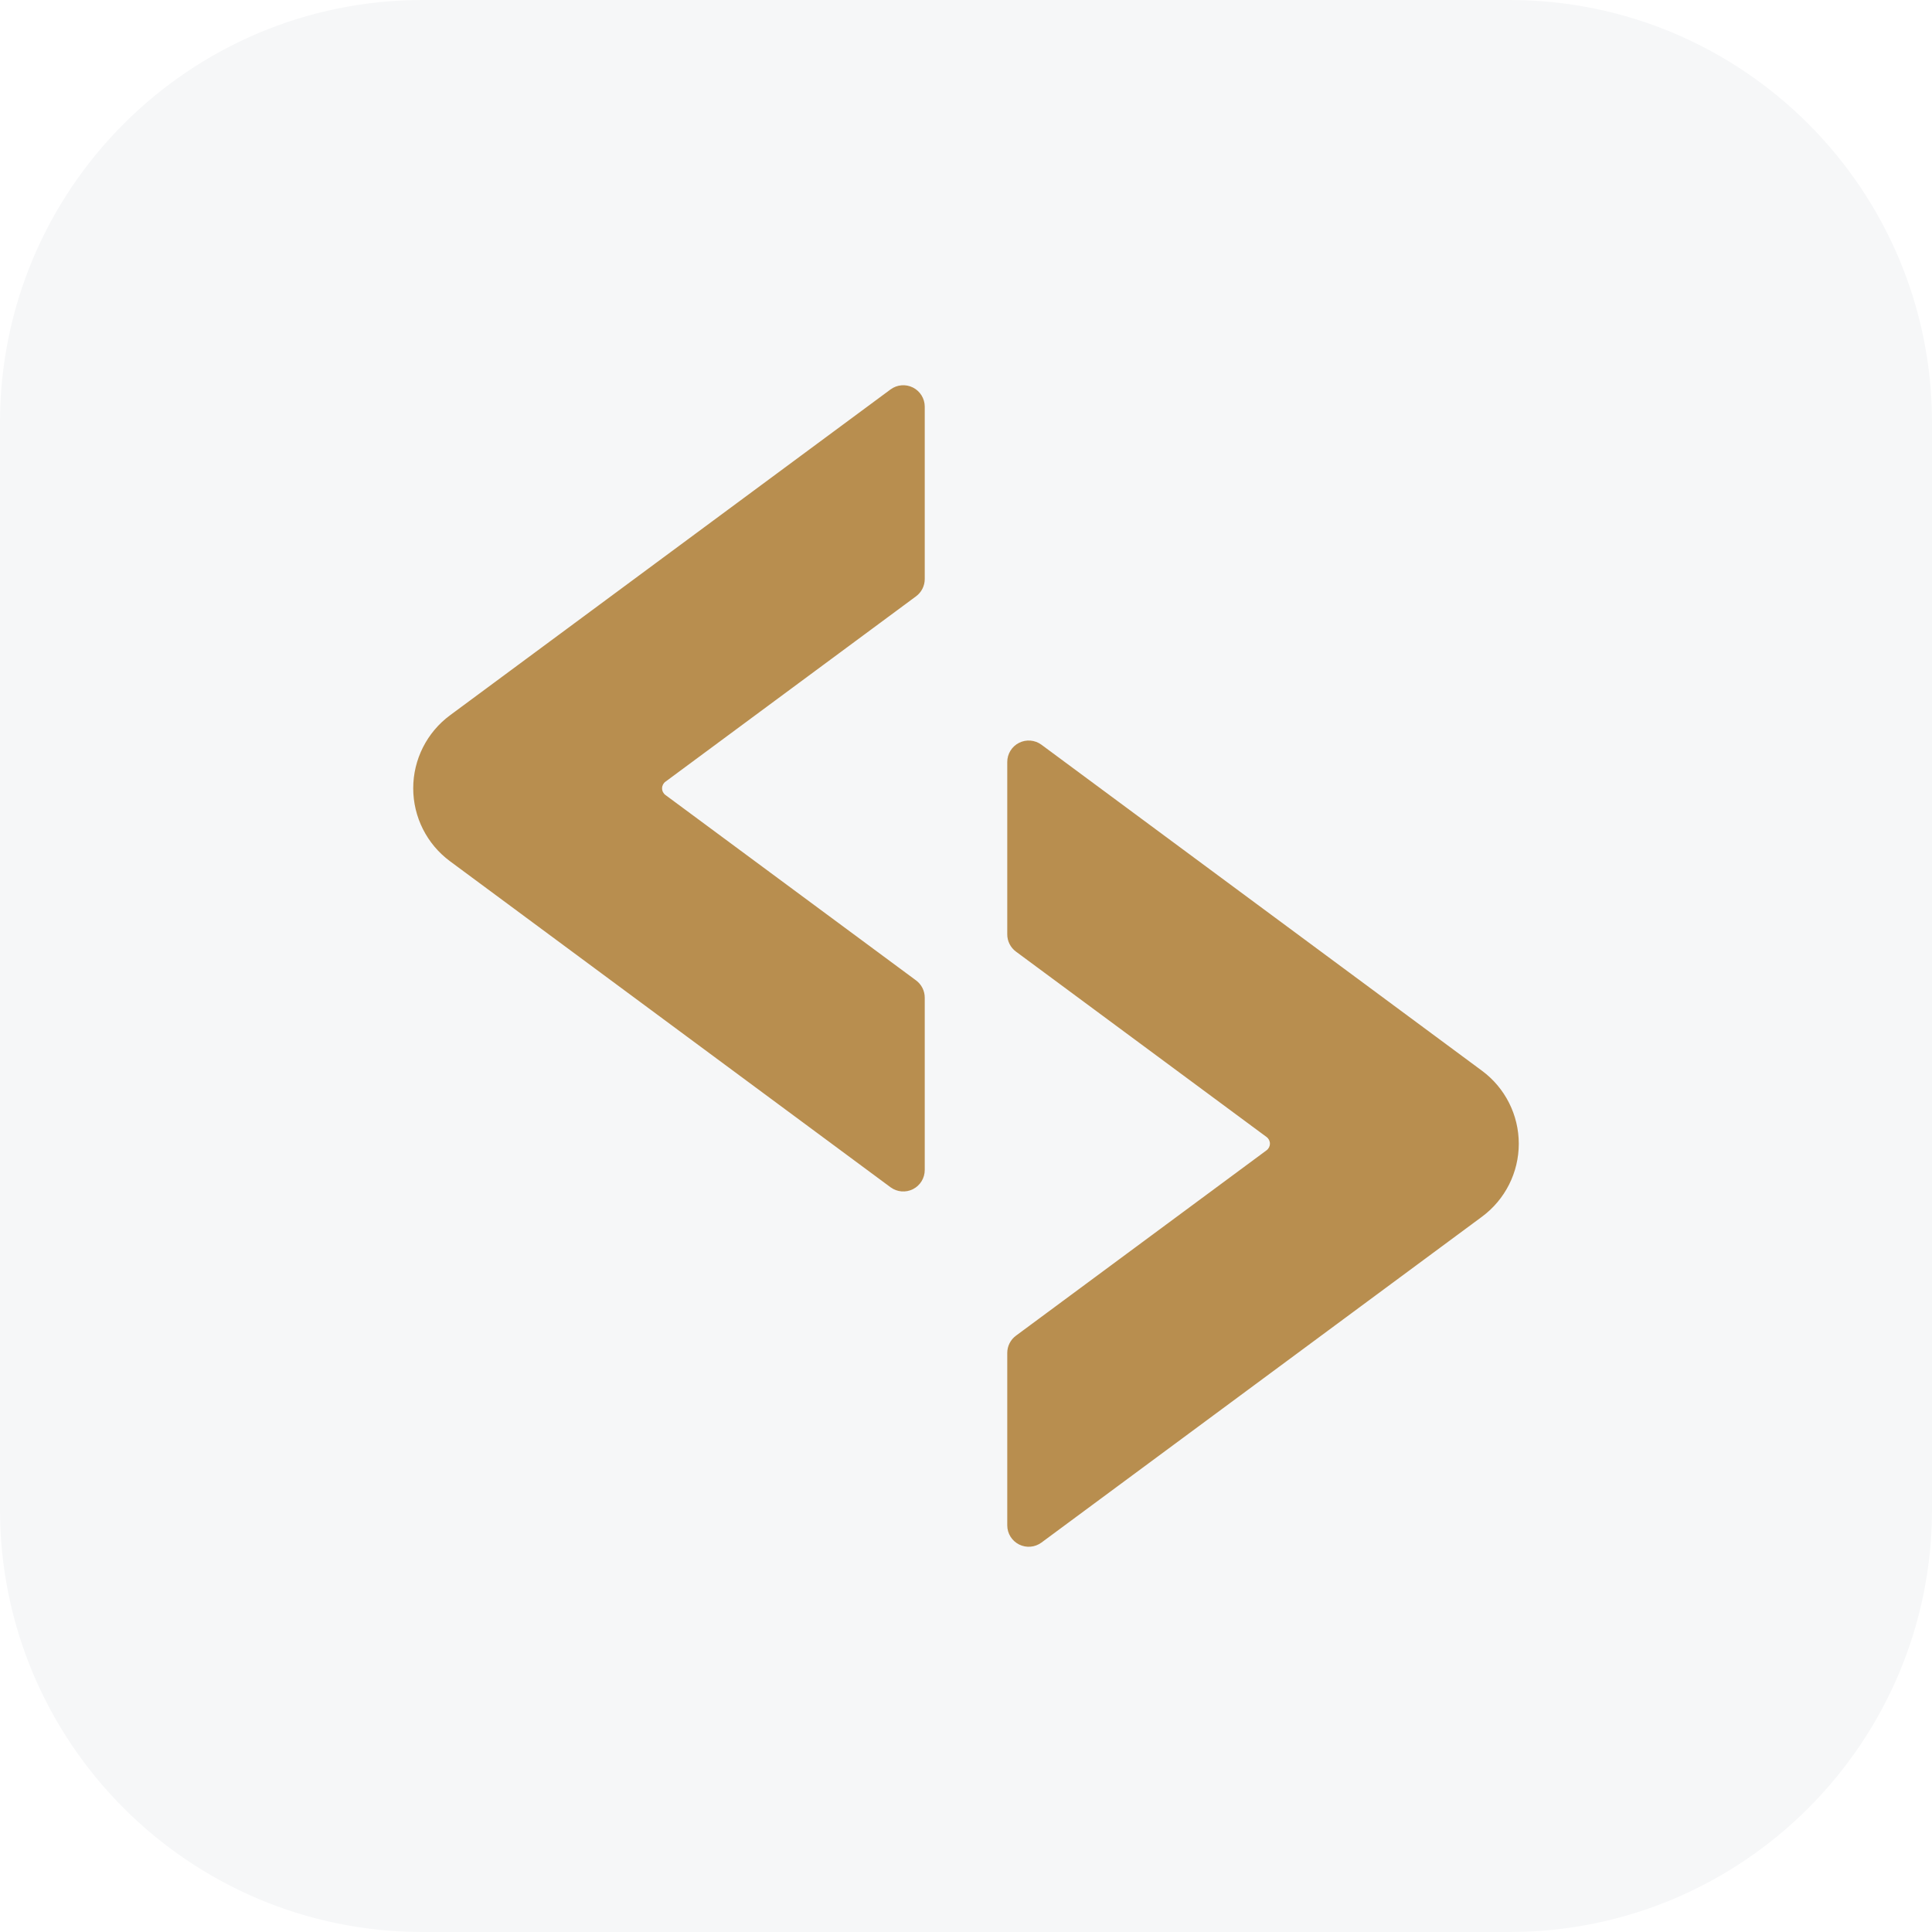
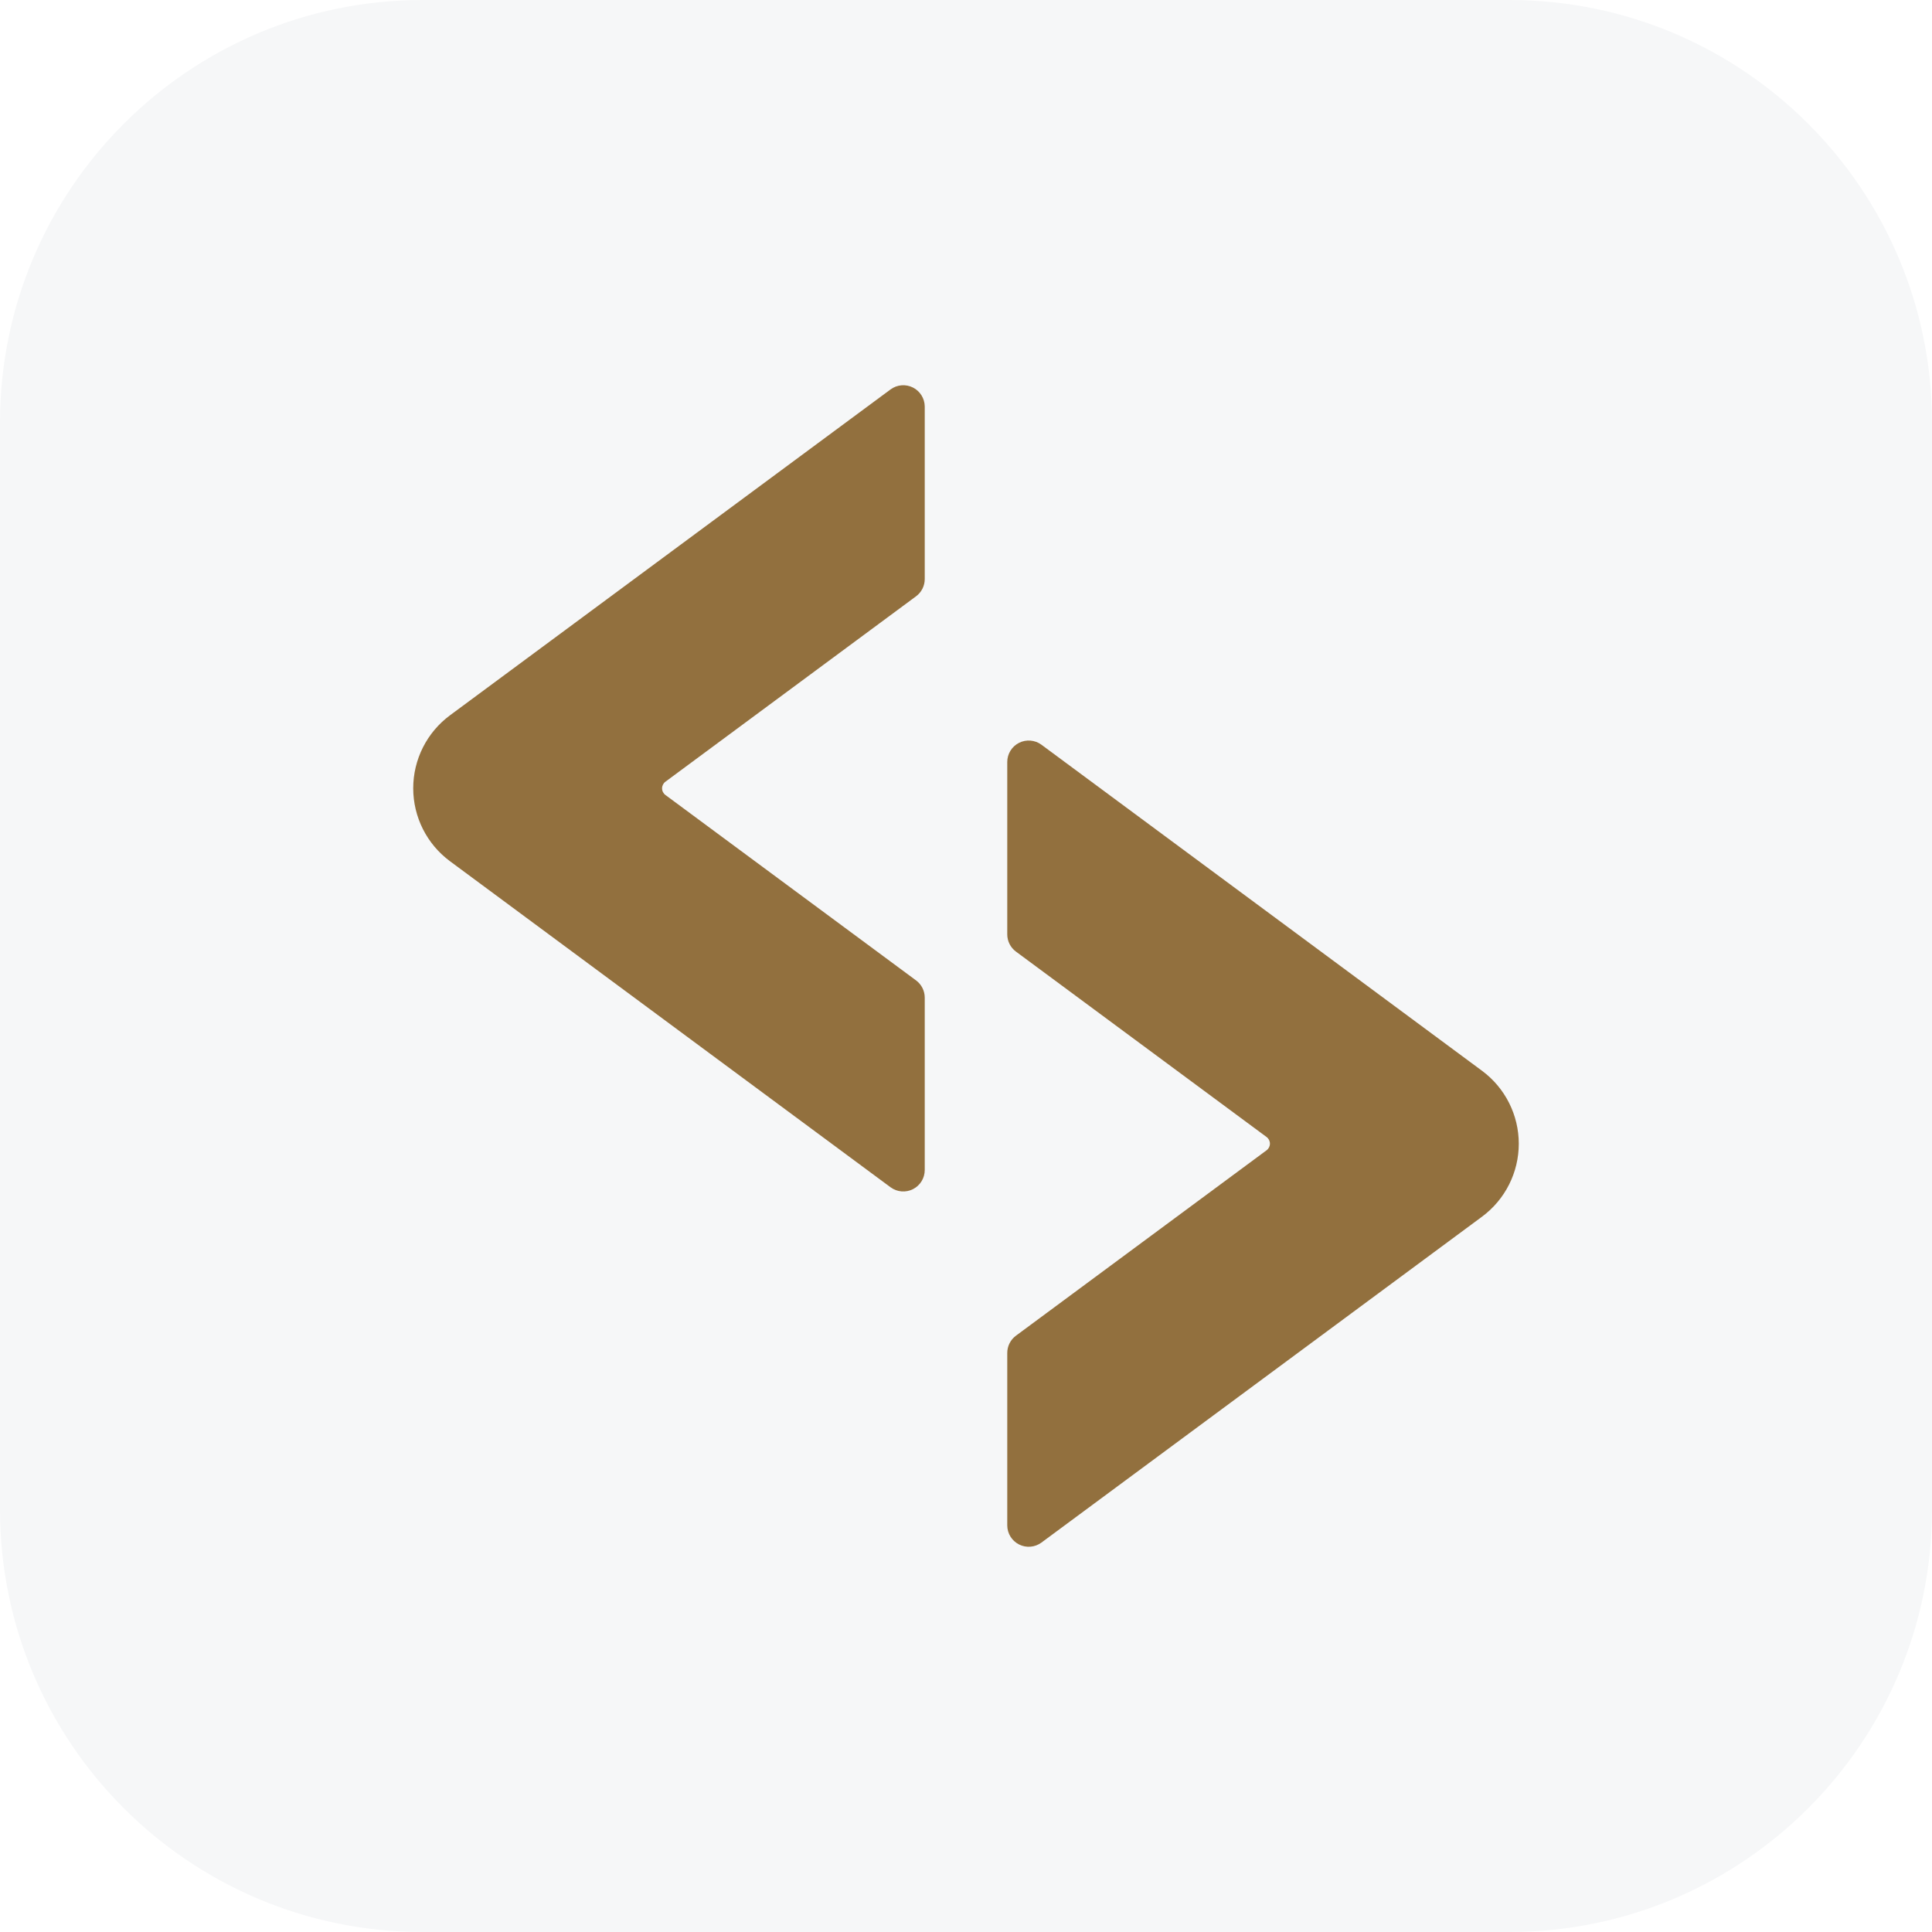
<svg xmlns="http://www.w3.org/2000/svg" viewBox="0 0 96 96" role="img" aria-label="Danaco Nurt application icon, gold on white">
  <rect width="96" height="96" rx="21" fill="#F6F7F8" />
  <g transform="translate(48 48) scale(0.82) translate(-48 -48)">
-     <path fill="#B88E4F" d="M43.43 13.06L16.73 32.81A5.5 5.5 0 0 0 16.73 41.65L43.43 61.41A1.3 1.3 0 0 0 45.5 60.36L45.5 49.92A1.3 1.3 0 0 0 44.97 48.87L29.79 37.64A0.5 0.5 0 0 1 29.79 36.83L44.97 25.6A1.3 1.3 0 0 0 45.5 24.55L45.5 14.1A1.3 1.3 0 0 0 43.43 13.06Z" />
-     <path fill="#B88E4F" d="M52.57 82.94L79.27 63.19A5.5 5.5 0 0 0 79.27 54.35L52.57 34.59A1.3 1.3 0 0 0 50.5 35.64L50.5 46.08A1.3 1.3 0 0 0 51.03 47.13L66.21 58.36A0.5 0.5 0 0 1 66.21 59.17L51.03 70.4A1.3 1.3 0 0 0 50.5 71.45L50.5 81.9A1.3 1.3 0 0 0 52.57 82.94Z" />
+     <path fill="#92703E" d="M43.43 13.06L16.73 32.81A5.5 5.5 0 0 0 16.73 41.65L43.43 61.41A1.3 1.3 0 0 0 45.5 60.36L45.5 49.92A1.3 1.3 0 0 0 44.97 48.87L29.79 37.64A0.5 0.5 0 0 1 29.79 36.83L44.97 25.6A1.3 1.3 0 0 0 45.5 24.55L45.5 14.1A1.3 1.3 0 0 0 43.43 13.06Z" />
+     <path fill="#92703E" d="M52.57 82.94L79.27 63.19A5.5 5.5 0 0 0 79.27 54.35L52.57 34.59A1.3 1.3 0 0 0 50.5 35.64L50.5 46.08A1.3 1.3 0 0 0 51.03 47.13L66.21 58.36A0.5 0.5 0 0 1 66.21 59.17L51.03 70.4A1.3 1.3 0 0 0 50.5 71.45L50.5 81.9A1.3 1.3 0 0 0 52.57 82.94Z" />
  </g>
</svg>
